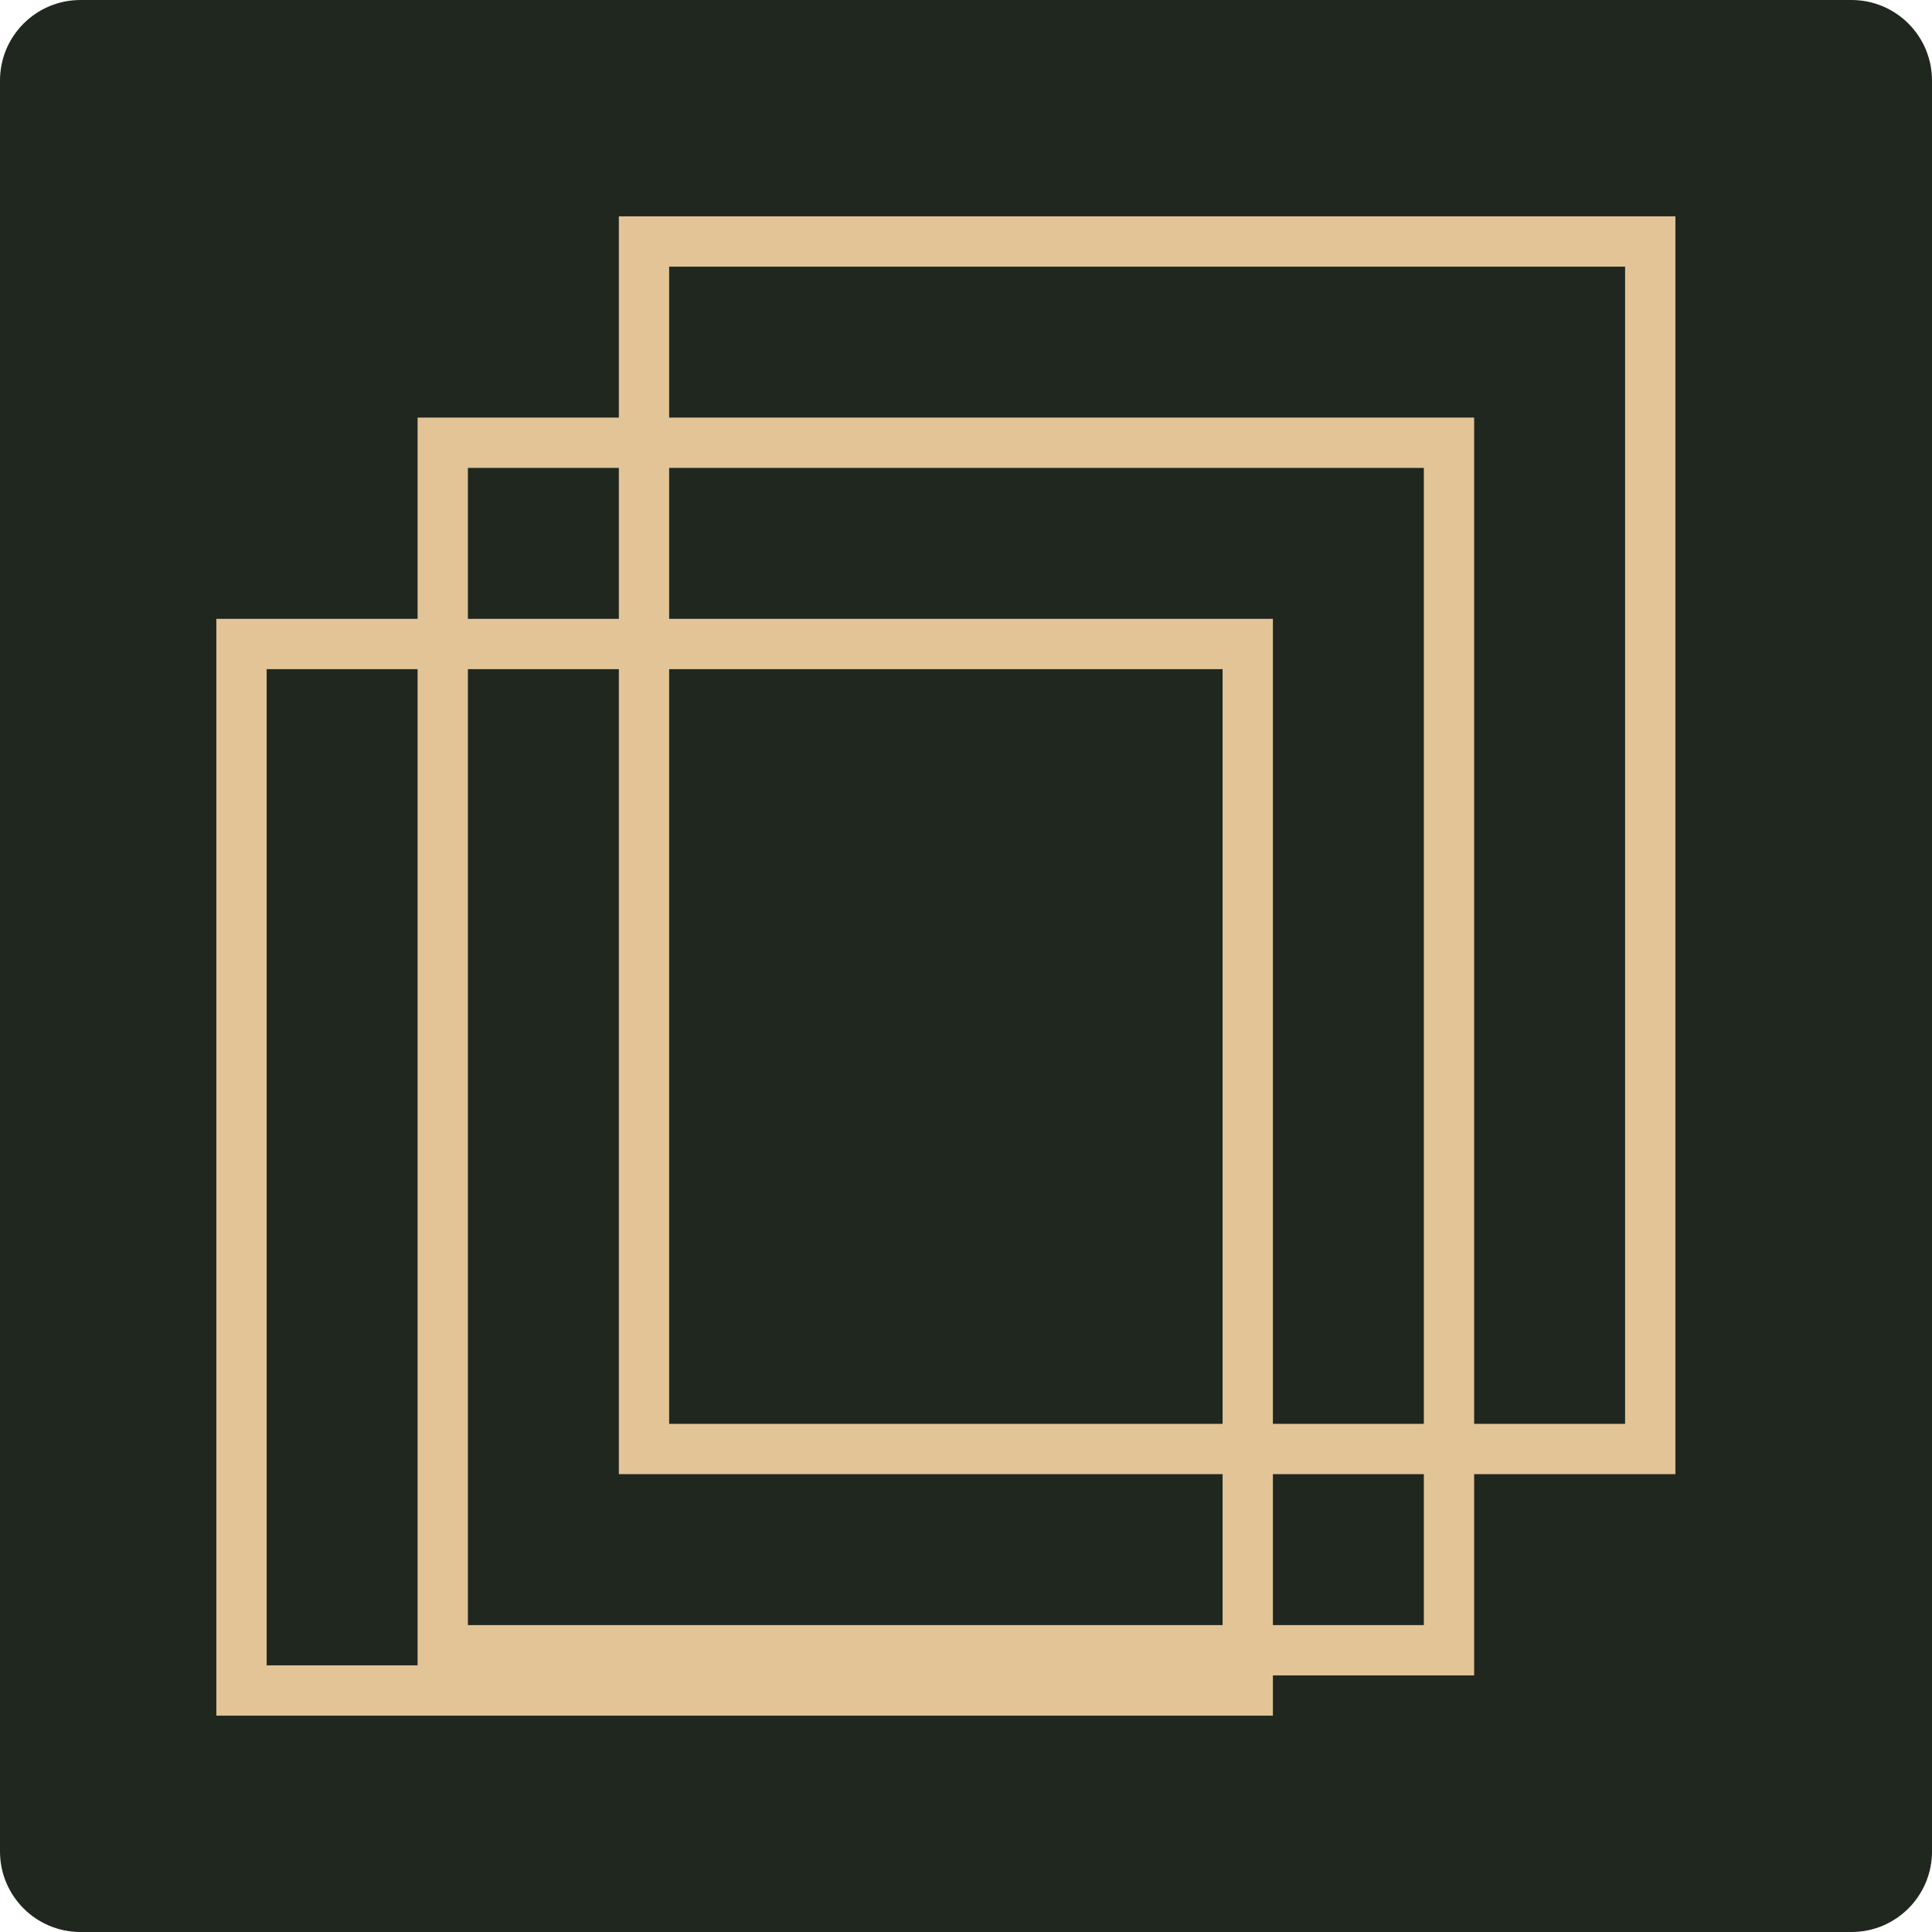
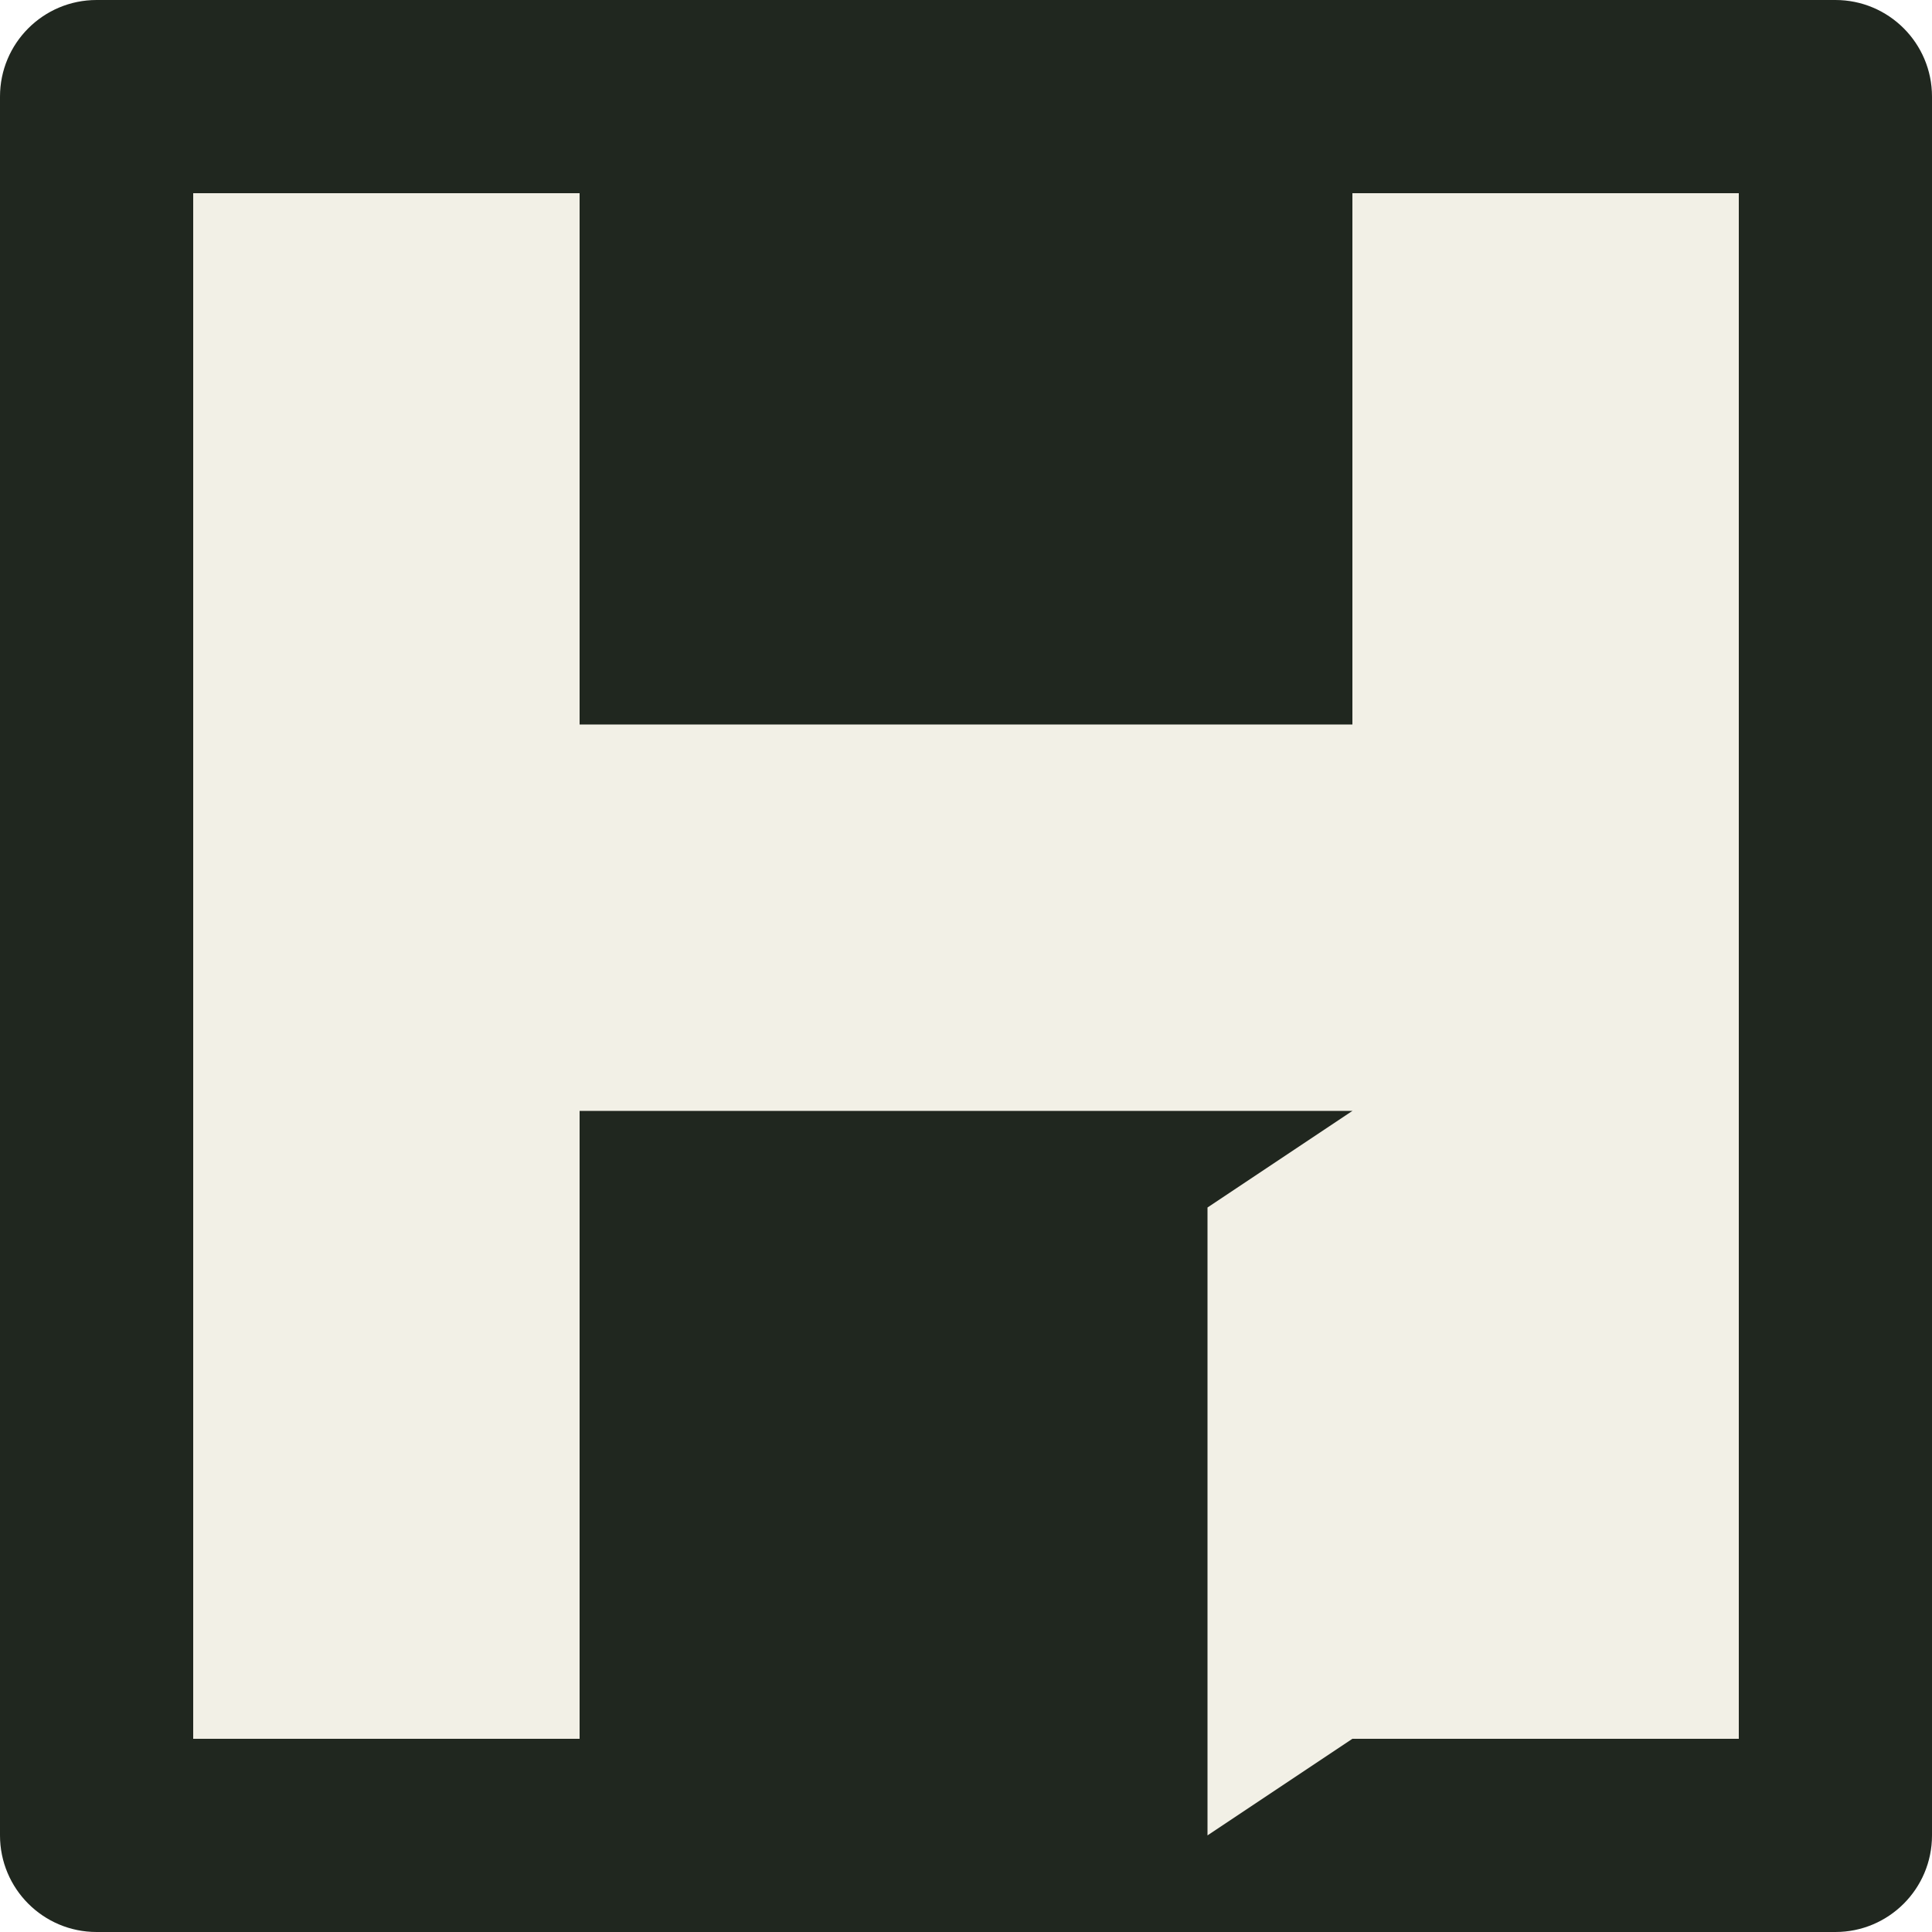
- <svg xmlns="http://www.w3.org/2000/svg" viewBox="0 0 48 48">
-   <rect width="48" height="48" rx="2" fill="#20271f" />
-   <path d="M16 6h25v30H16zM11 11h25v30H11zM6 16h25v26H6z" fill="none" stroke="#e2c497" stroke-width="1.25" />
+ <svg xmlns="http://www.w3.org/2000/svg" viewBox="0 0 40 40">
+   <rect width="40" height="40" rx="2" fill="#20271f" />
+   <path d="M4 4h8v11h16V4h8v32h-8V23H12v13H4Z" fill="#f2f0e6" />
+   <path d="m25 25 3-2v13l-3 2Z" fill="#f2f0e6" />
</svg>
